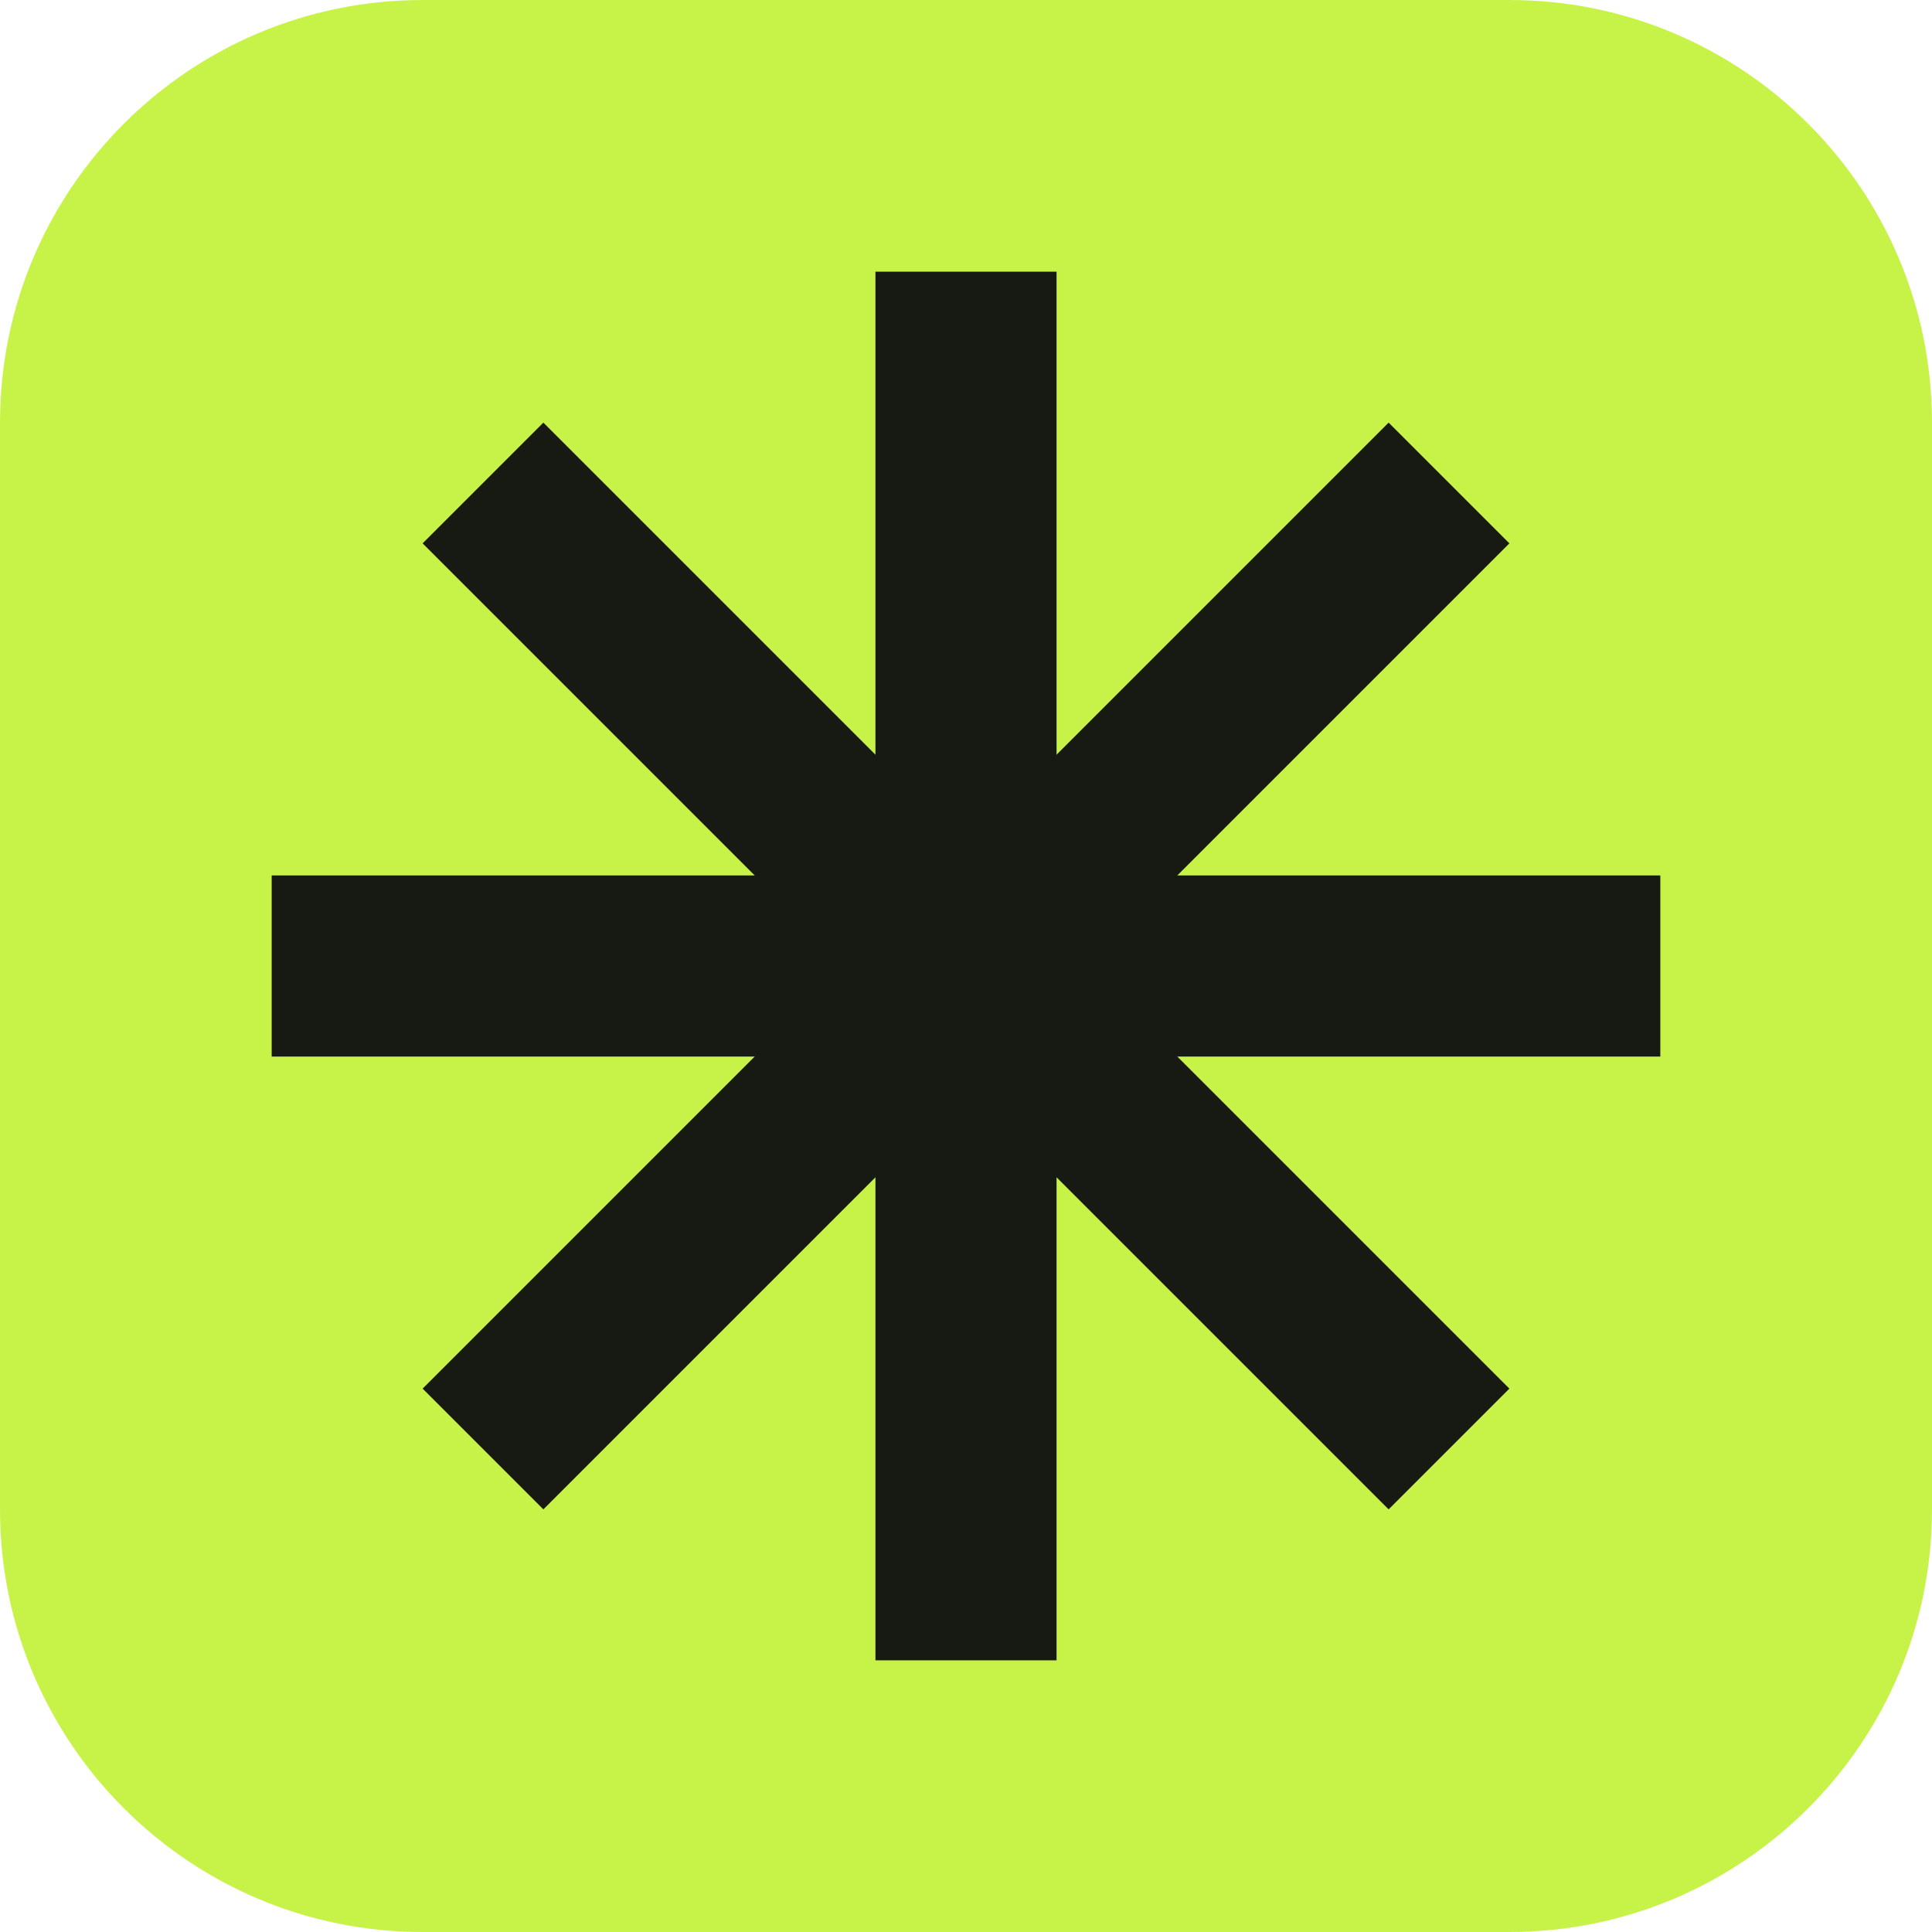
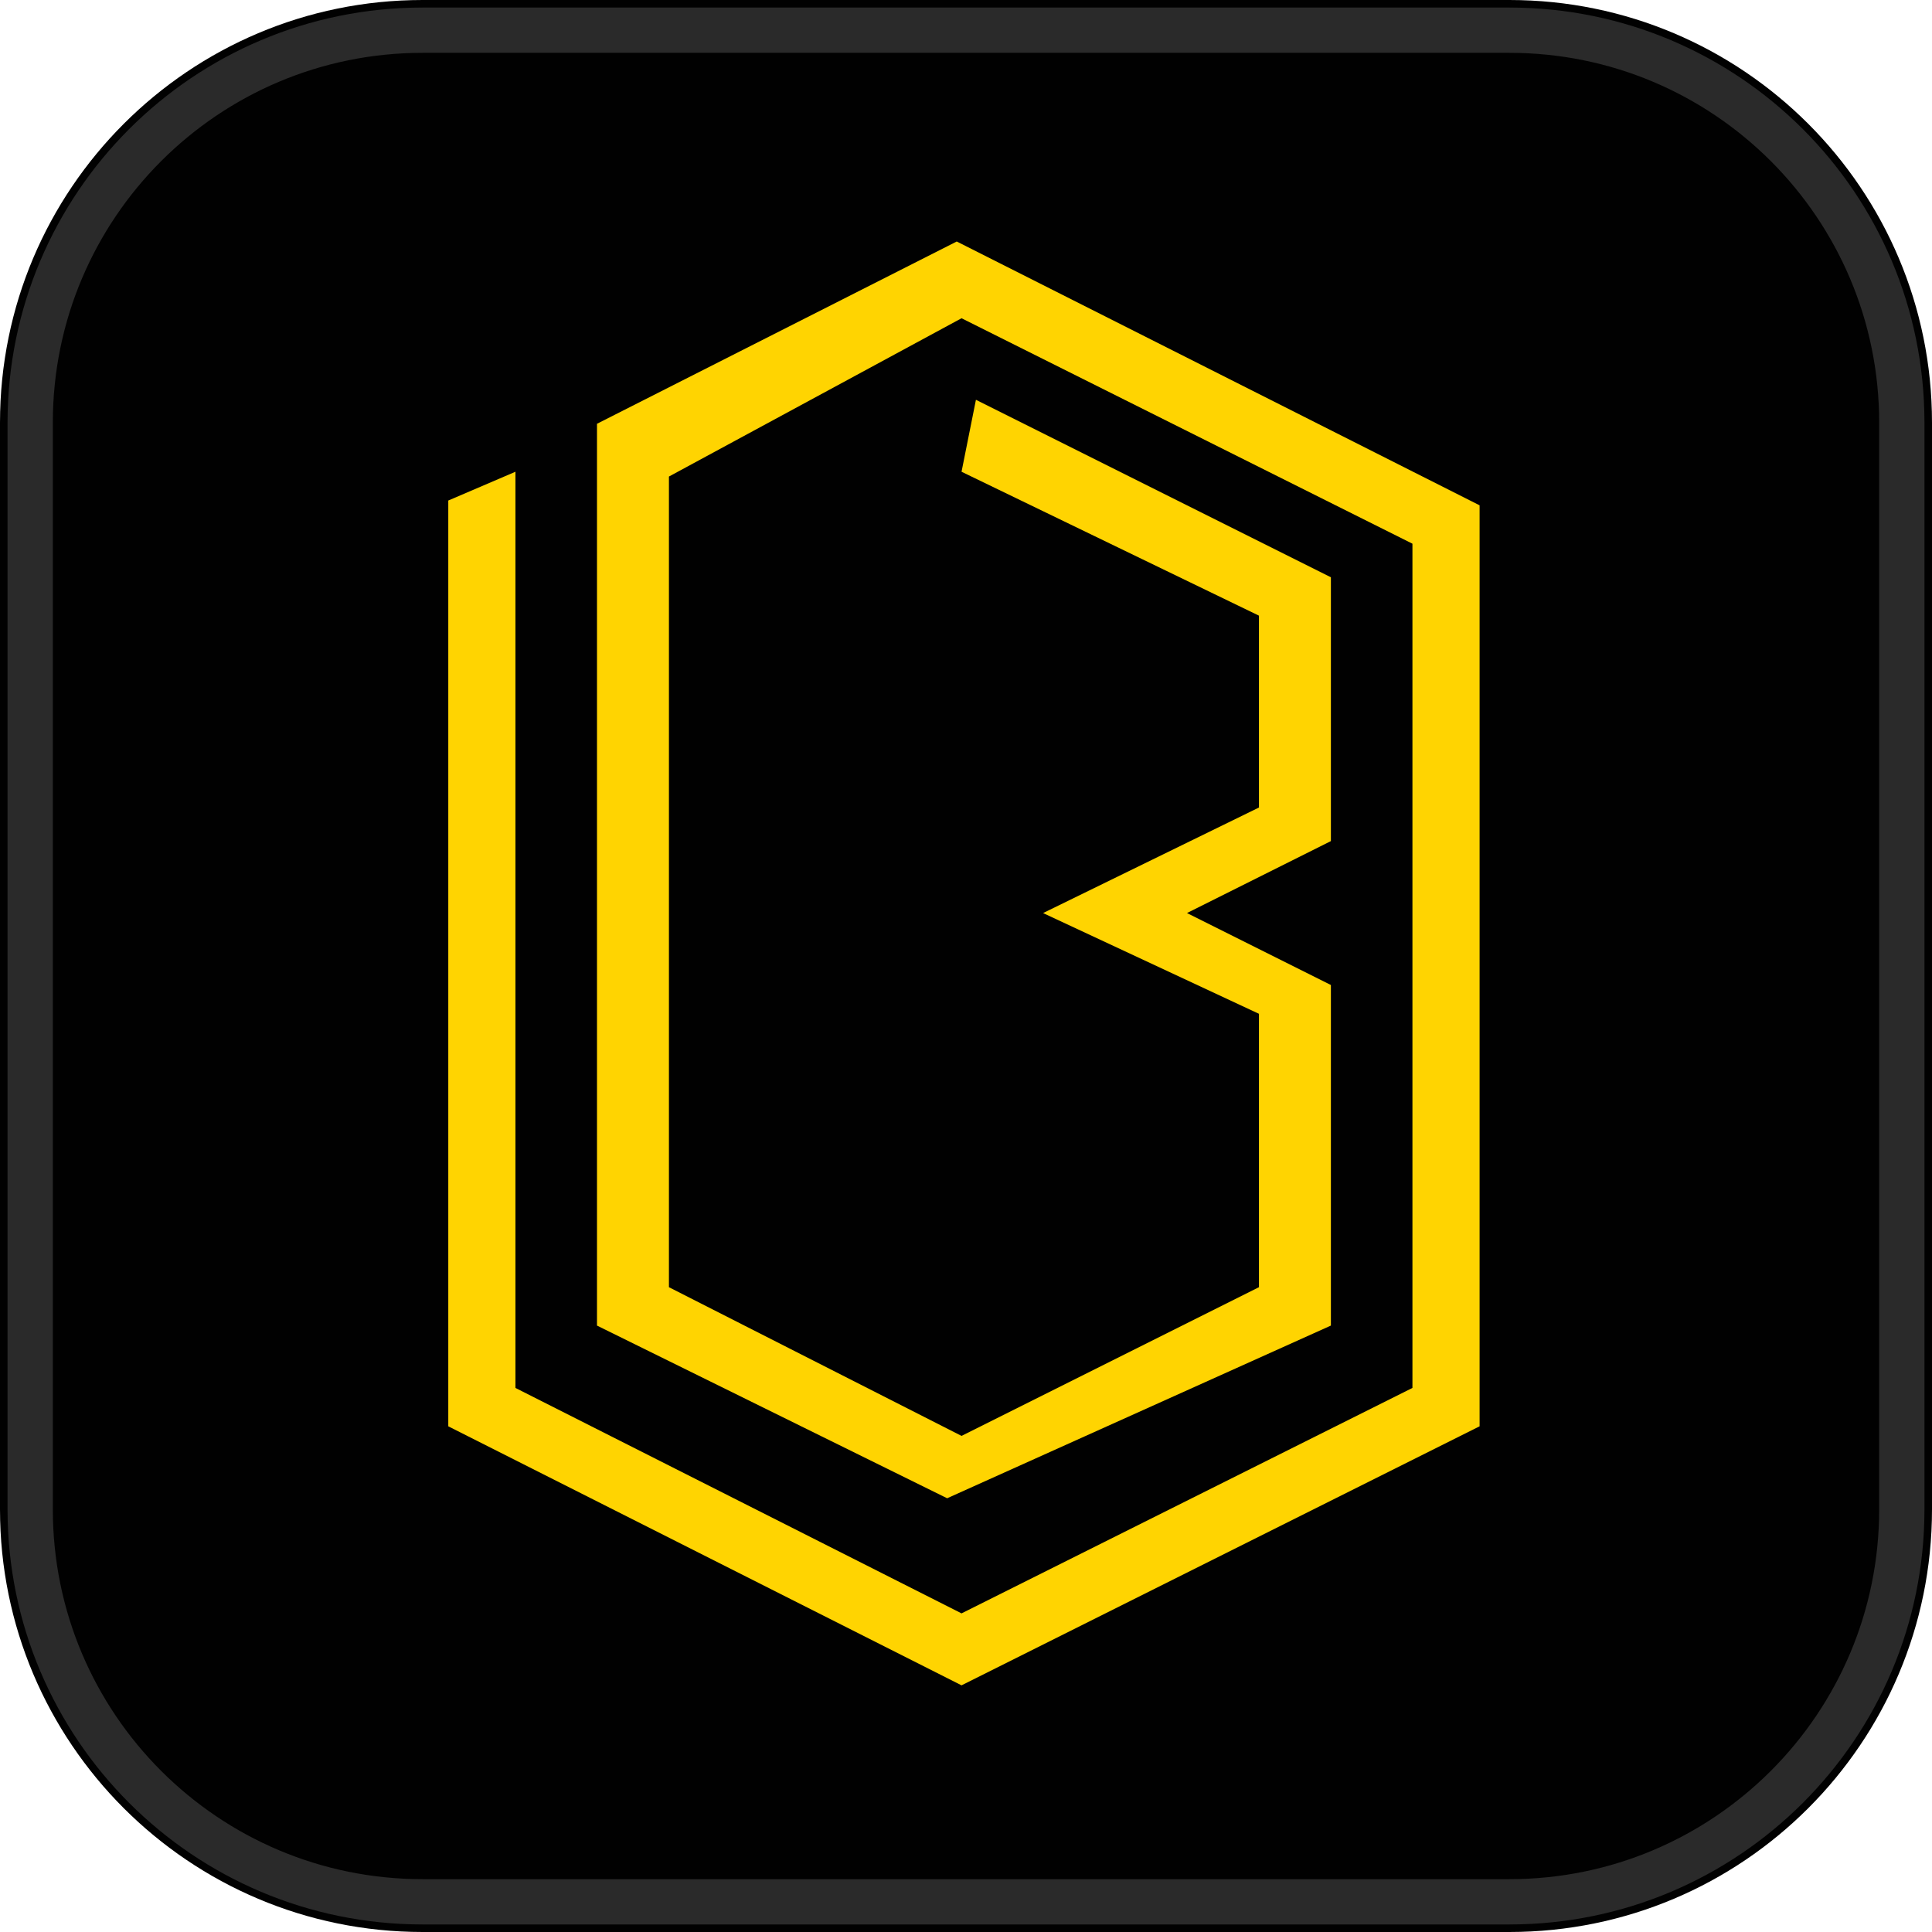
<svg xmlns="http://www.w3.org/2000/svg" viewBox="0 0 64 64">
-   <rect width="64" height="64" rx="14" fill="#c7f349" />
-   <path d="M29 9h6v46h-6zM9 29h46v6H9z" fill="#171913" />
-   <path d="m14 18 4-4 32 32-4 4zM14 46l32-32 4 4-32 32z" fill="#171913" />
+   <rect width="64" height="64" rx="14" fill="#010101" />
+   <rect x="1" y="1" width="62" height="62" rx="13" fill="none" stroke="#2a2a2a" stroke-width="1.5" />
+   <g transform="translate(14.85, 8) scale(0.3178)">
+     <polygon points="53.0,0.0 107.5,27.5 107.5,123.5 53.5,150.5 0.0,123.5 0.0,27.0 7.0,24.0 7.0,119.5 53.5,143.0 100.5,119.5 100.5,31.5 53.5,8.0 23.0,24.5 23.0,109.0 53.5,124.5 84.5,109.0 84.5,80.5 62.0,70.0 84.5,59.0 84.5,39.0 53.5,24.0 55.0,16.5 92.0,35.0 92.0,62.5 77.0,70.0 92.0,77.5 92.0,113.0 52.0,131.0 15.5,113.0 15.5,19.0" fill="#FFD401" />
+   </g>
</svg>
